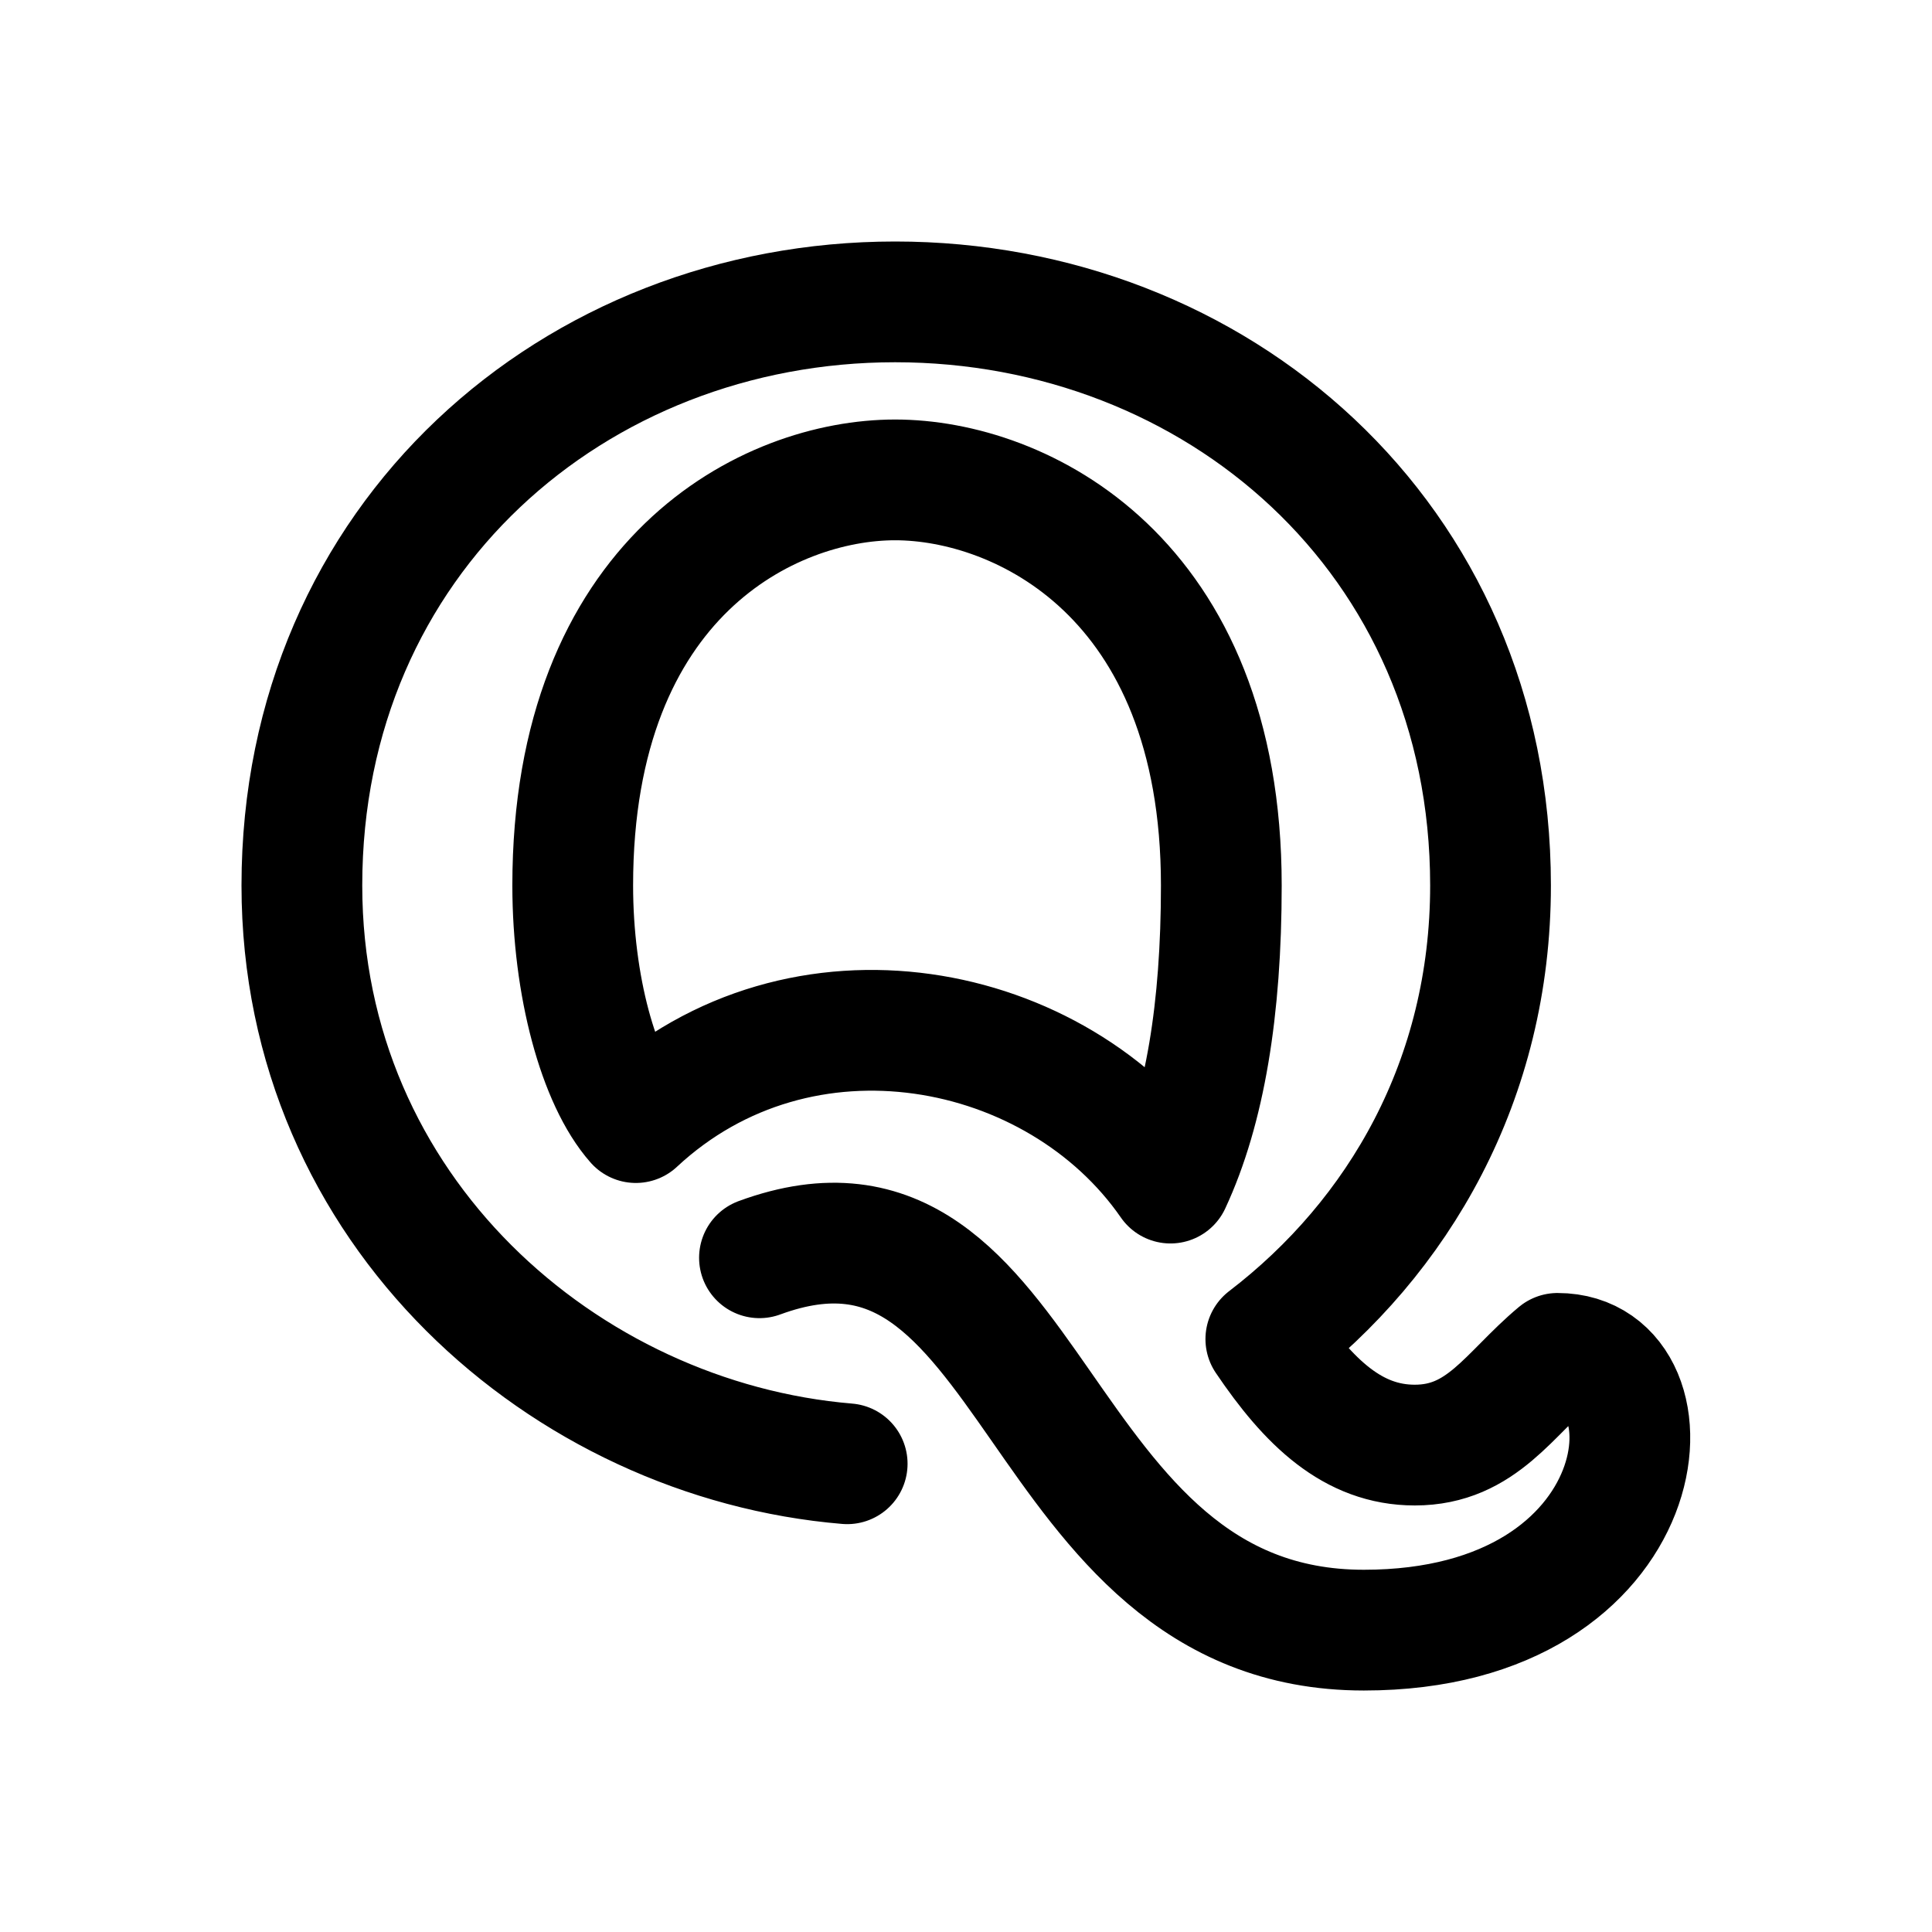
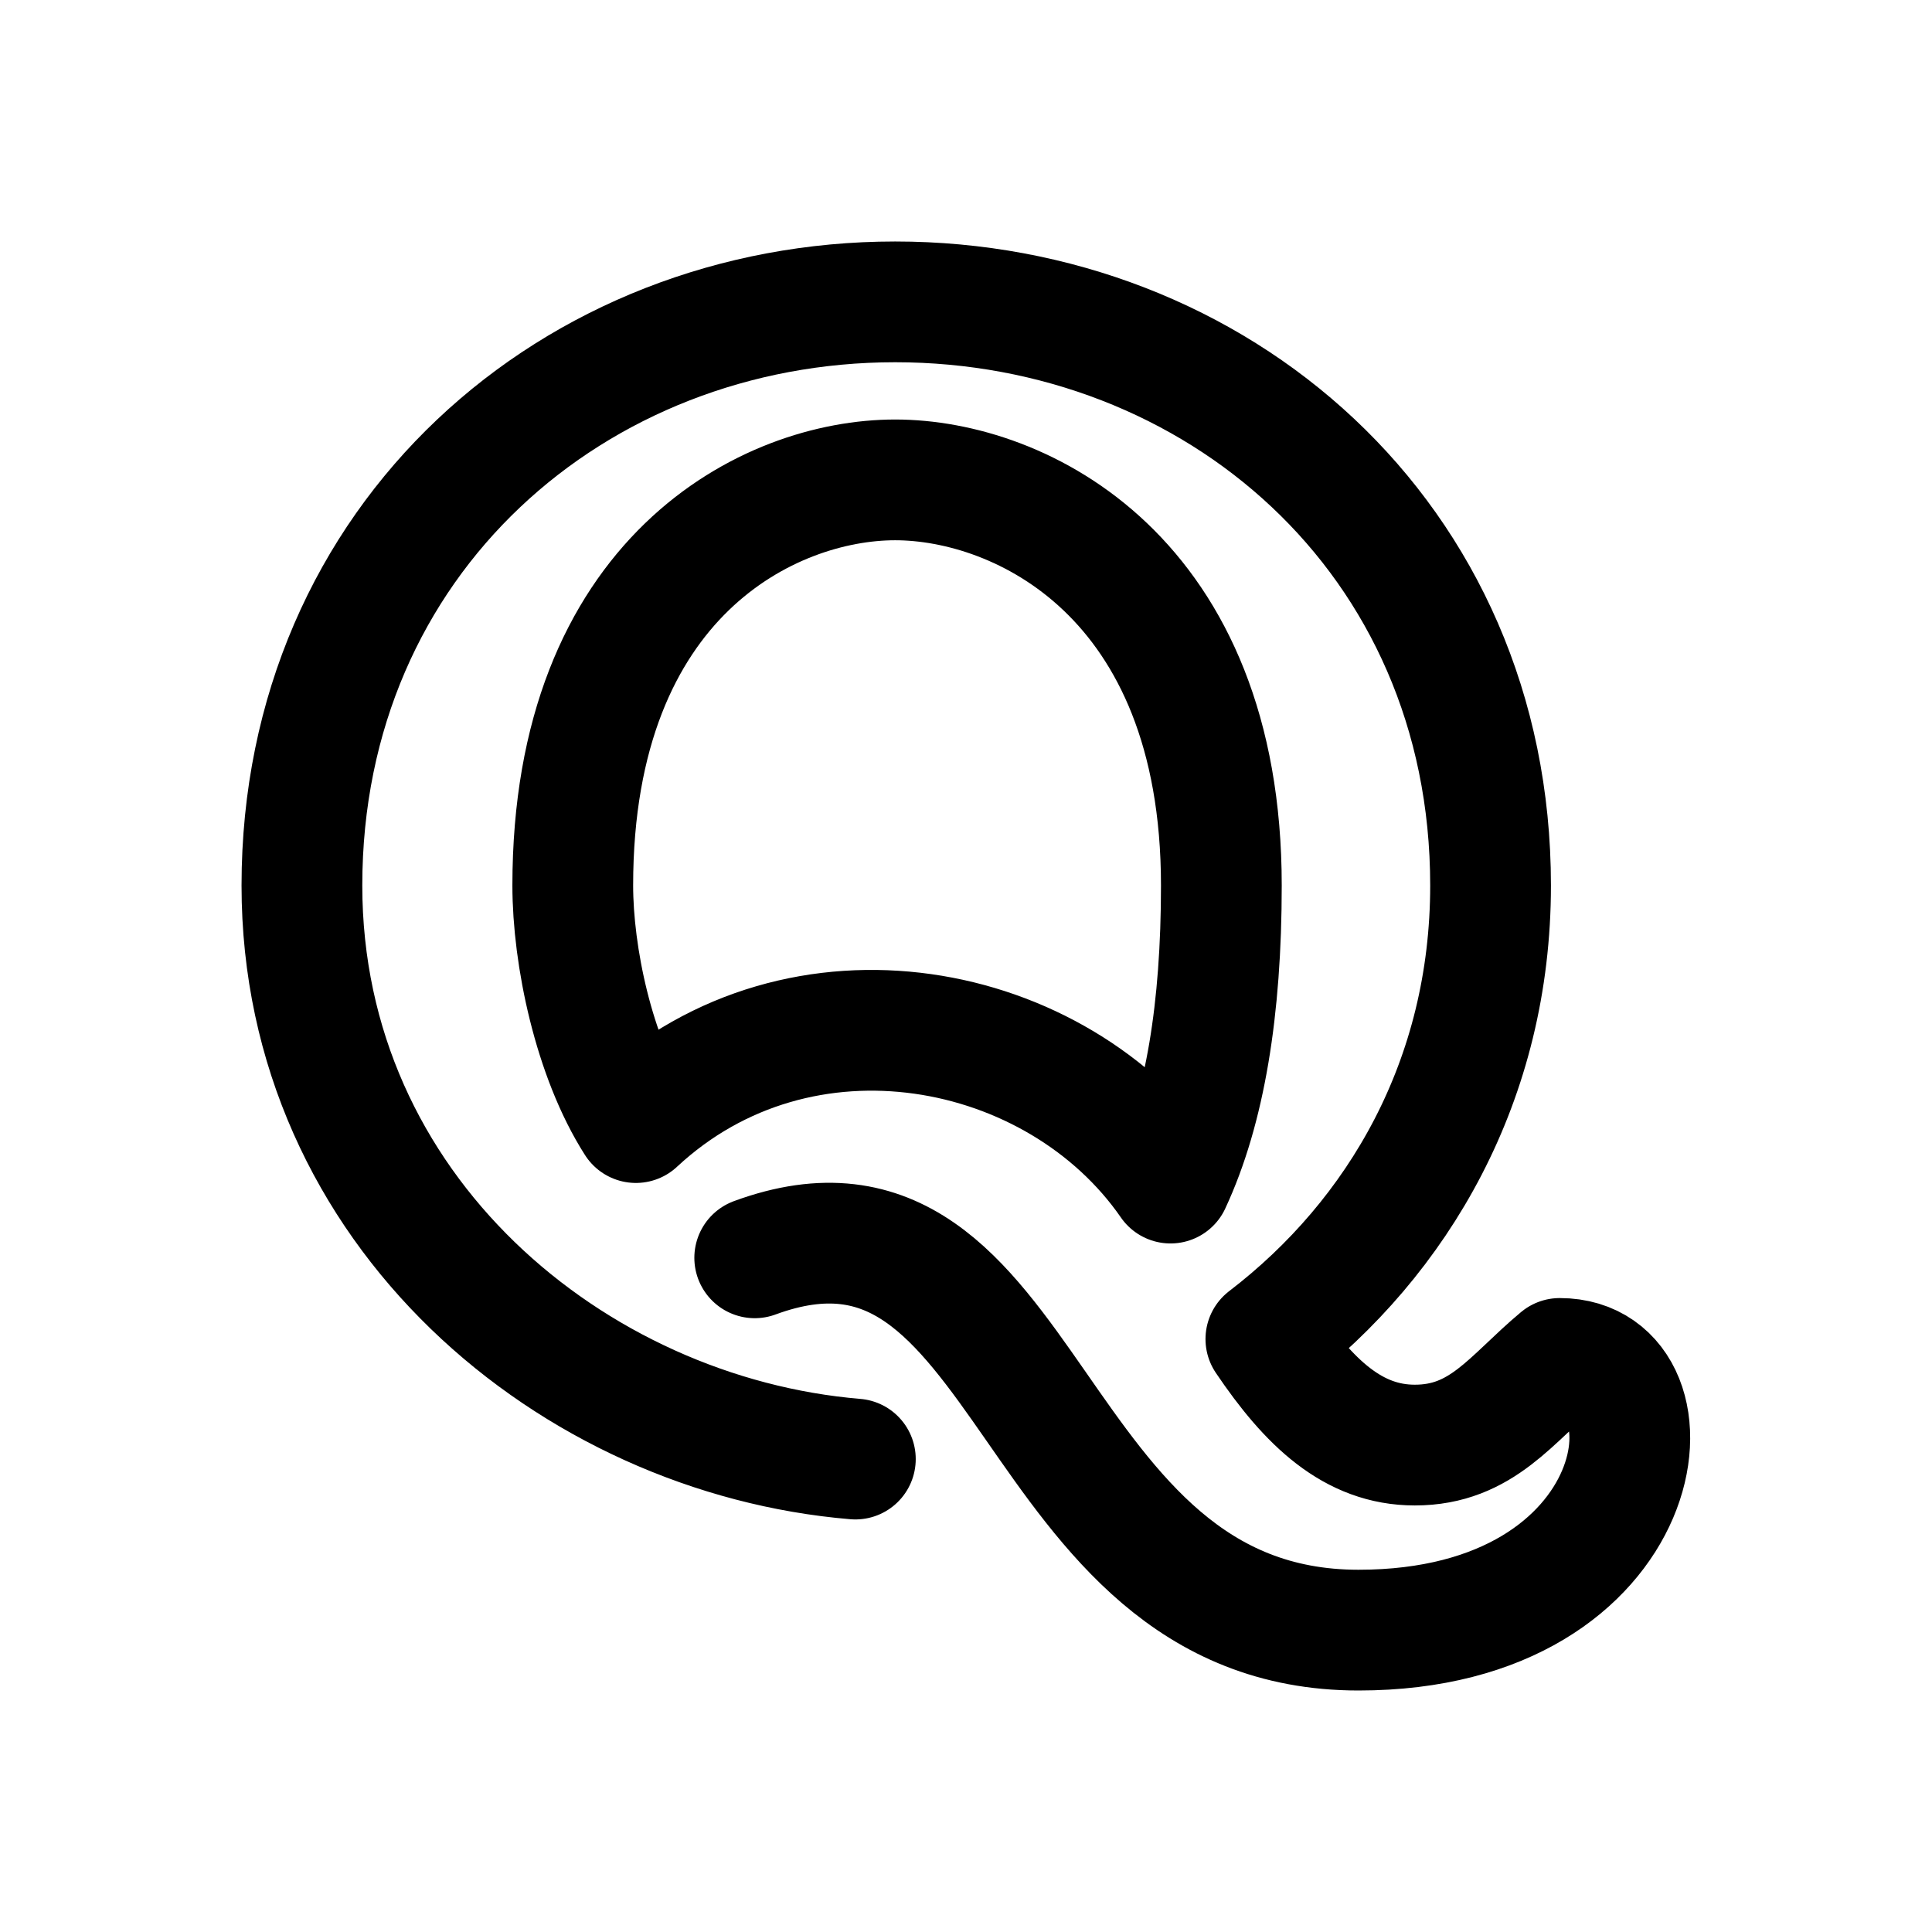
<svg xmlns="http://www.w3.org/2000/svg" width="192" height="192" viewBox="0 0 192 192" fill="none" version="1.1" id="svg6">
  <defs id="defs10">
    <pattern id="EMFhbasepattern" patternUnits="userSpaceOnUse" width="6" height="6" x="0" y="0" />
    <pattern id="EMFhbasepattern-1" patternUnits="userSpaceOnUse" width="6" height="6" x="0" y="0" />
  </defs>
-   <path d="M 84.192,145.467 C 56.134,143.126 30,120.344 30,87.997 30,53.502 57.148,30 88.954,30 c 31.806,0 59.173,23.333 59.173,57.998 0,19.282 -9.101,34.951 -22.33,45.078 4.274,6.331 8.674,10.535 14.801,10.535 6.687,0 9.383,-5.108 14.188,-9.114 12.514,0 10.237,27.504 -19.252,27.504 -33.492,0 -32.202,-47.258 -60.059,-37.005 m -12.286,-13.435 c 16.393,-15.266 41.882,-10.241 53.13,6.013 3.425,-7.349 5.054,-17.274 5.054,-29.576 0,-30.72 -19.96,-40.307 -32.42,-40.307 -12.46,0 -32.036,9.587 -32.036,40.307 0,9.943 2.564,19.364 6.273,23.563" style="fill:none;stroke:#000000;stroke-width:12;stroke-linecap:round;stroke-linejoin:round;stroke-miterlimit:4;stroke-dasharray:none" id="path2" />
+   <path d="m 85.004,145 c -28.058,-2.341 -55,-24.656 -55,-57.003 0,-34.495 27.148,-57.998 58.954,-57.998 31.806,0 59.173,23.333 59.173,57.998 0,19.282 -9.101,34.951 -22.33,45.078 4.274,6.331 8.674,10.535 14.801,10.535 6.687,0 9.596,-4.604 14.401,-8.61 12.514,0 9.491,27 -19.999,27 -33.492,0 -32.145,-47.253 -60.001,-37 m 41.32,-7.427 c 3.425,-7.349 5.054,-17.274 5.054,-29.576 0,-30.72 -19.96,-40.307 -32.42,-40.307 -12.46,0 -32.036,9.587 -32.036,40.307 0,7.003 2.082,17.003 6.273,23.563 16.393,-15.266 41.882,-10.241 53.13,6.013 z" style="fill:none;stroke:#000000;stroke-width:12;stroke-linecap:round;stroke-linejoin:round;stroke-miterlimit:4;stroke-dasharray:none" id="path2" />
</svg>
